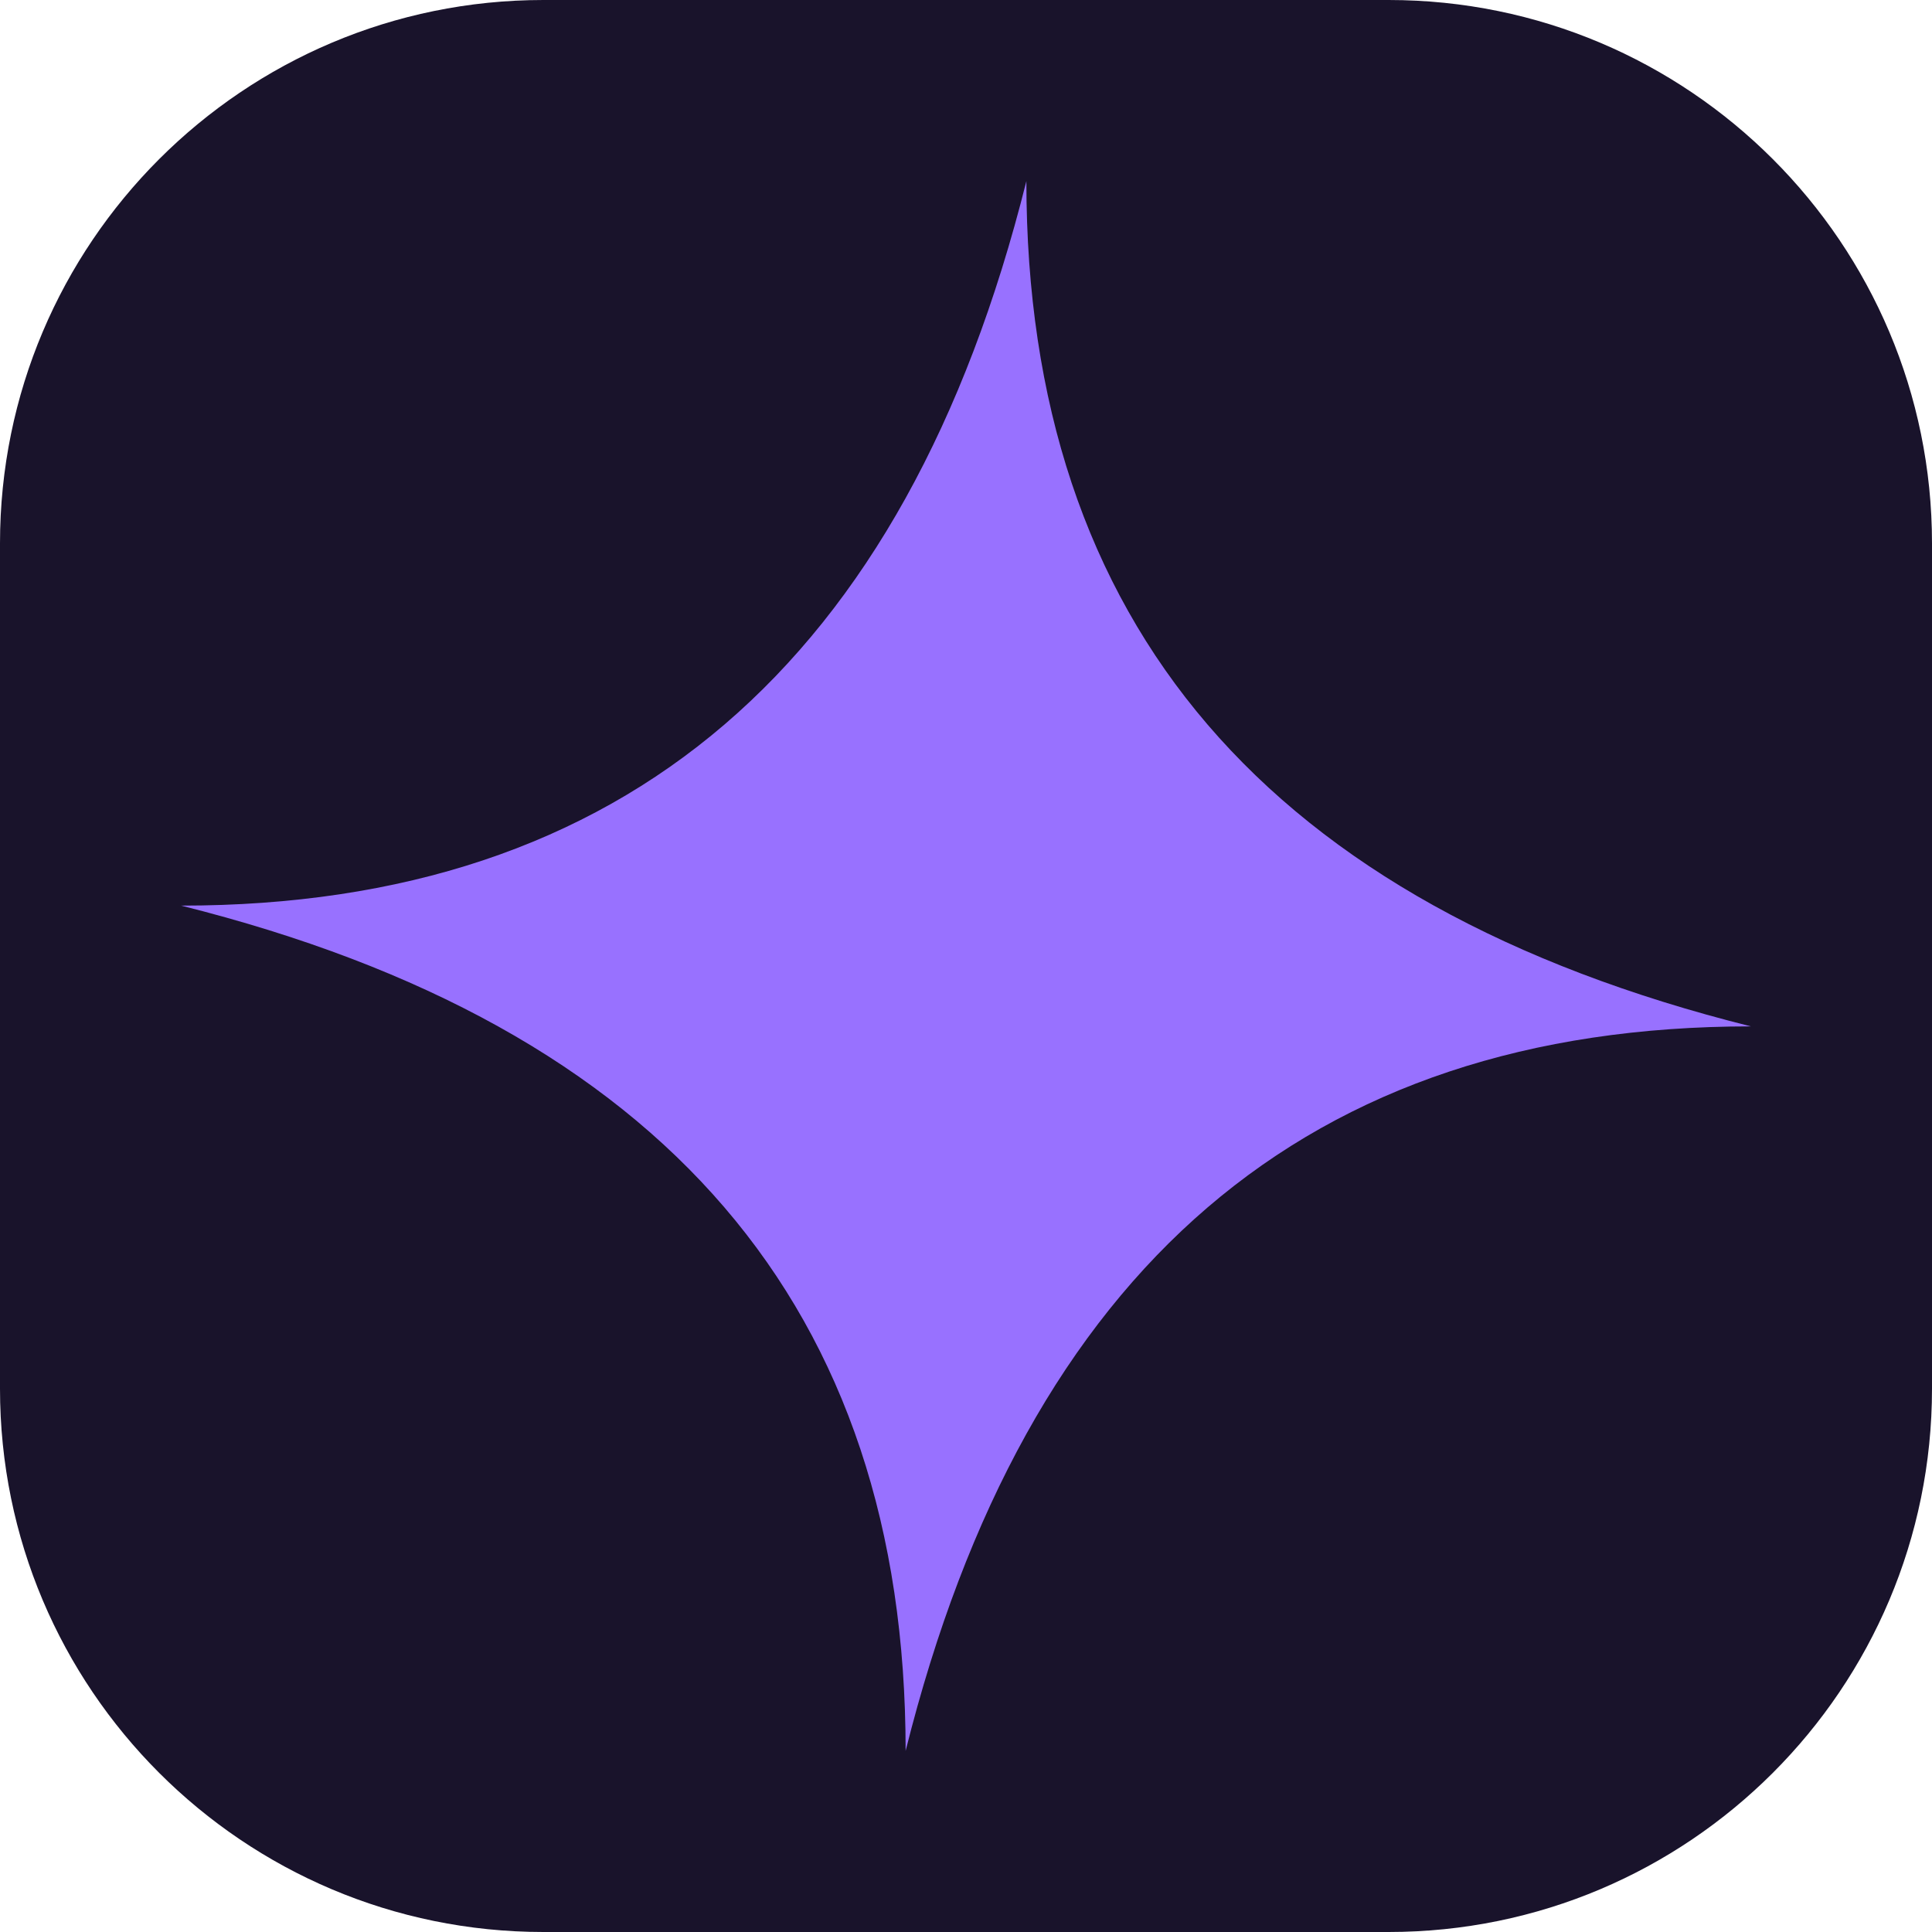
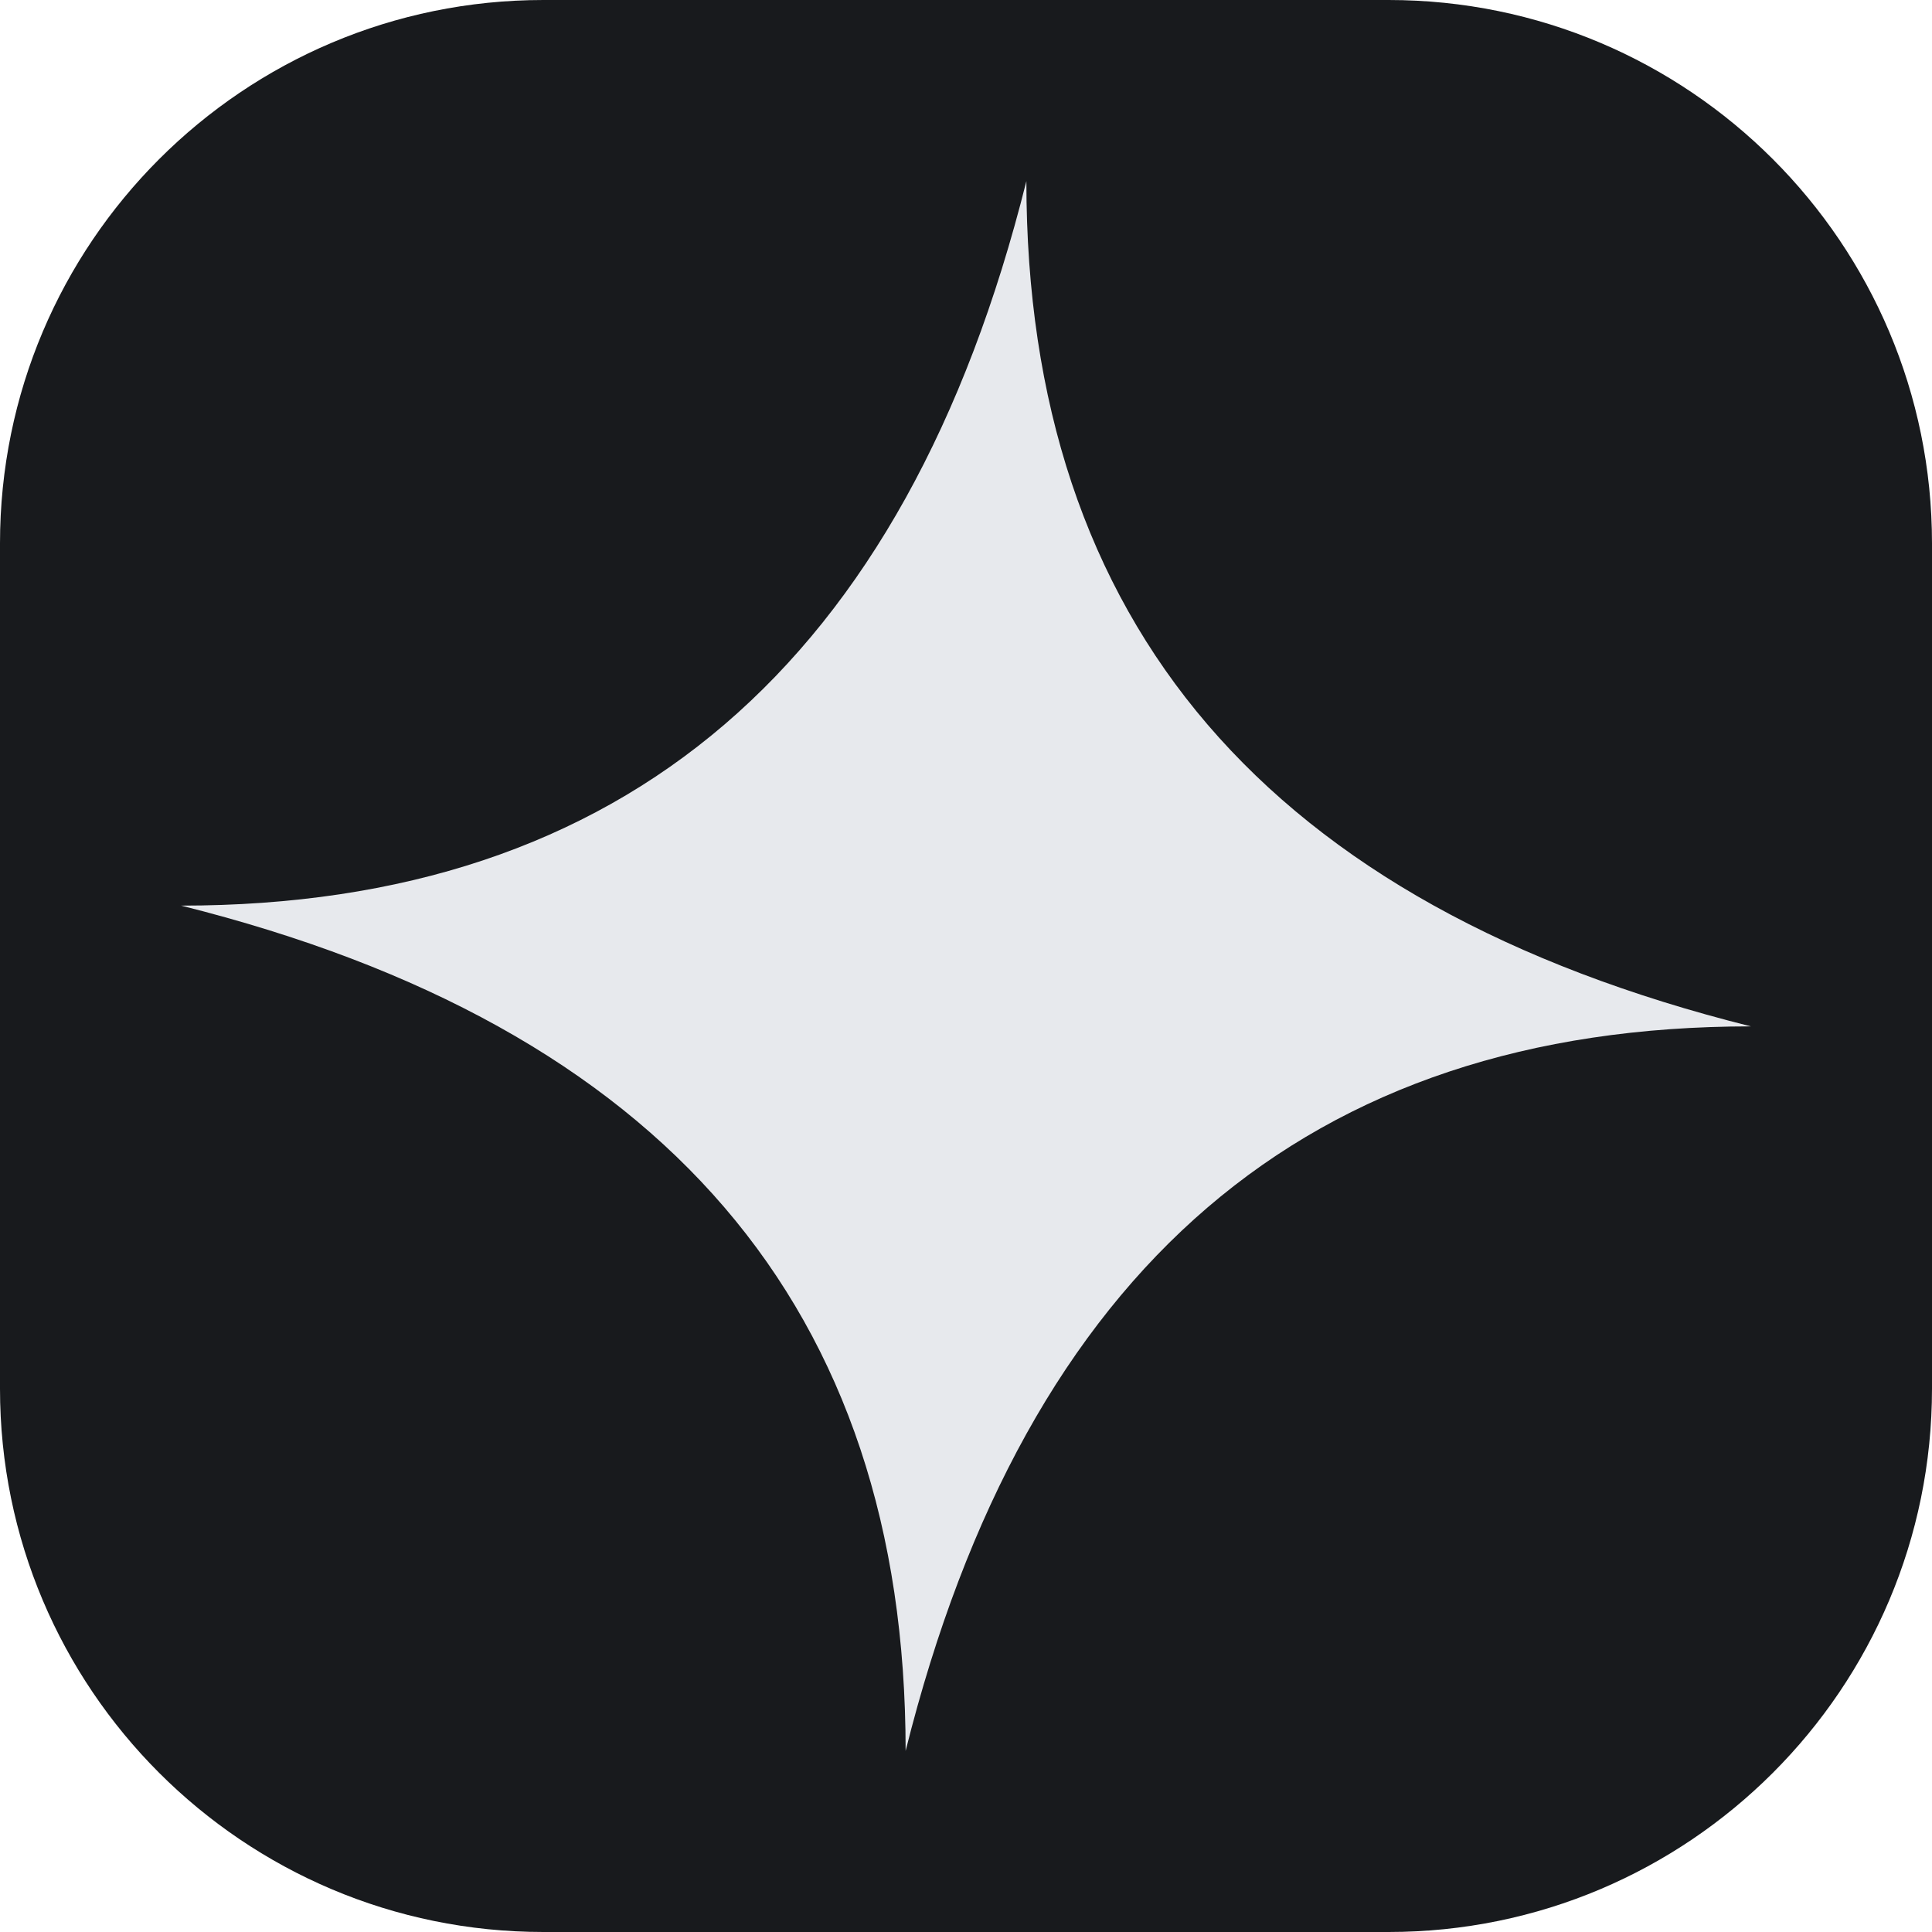
<svg xmlns="http://www.w3.org/2000/svg" viewBox="0 0 32 32">
-   <rect width="32" height="32" rx="9" fill="#19132b" />
-   <path d="M17 3Q17 14 29 17Q18 17 15 29Q15 18 3 15Q14 15 17 3" fill="#9871ff" />
+   <rect width="32" height="32" rx="9" fill="#181a1d" />
+   <path d="M17 3Q17 14 29 17Q18 17 15 29Q15 18 3 15Q14 15 17 3" fill="#e7e9ed" />
</svg>
